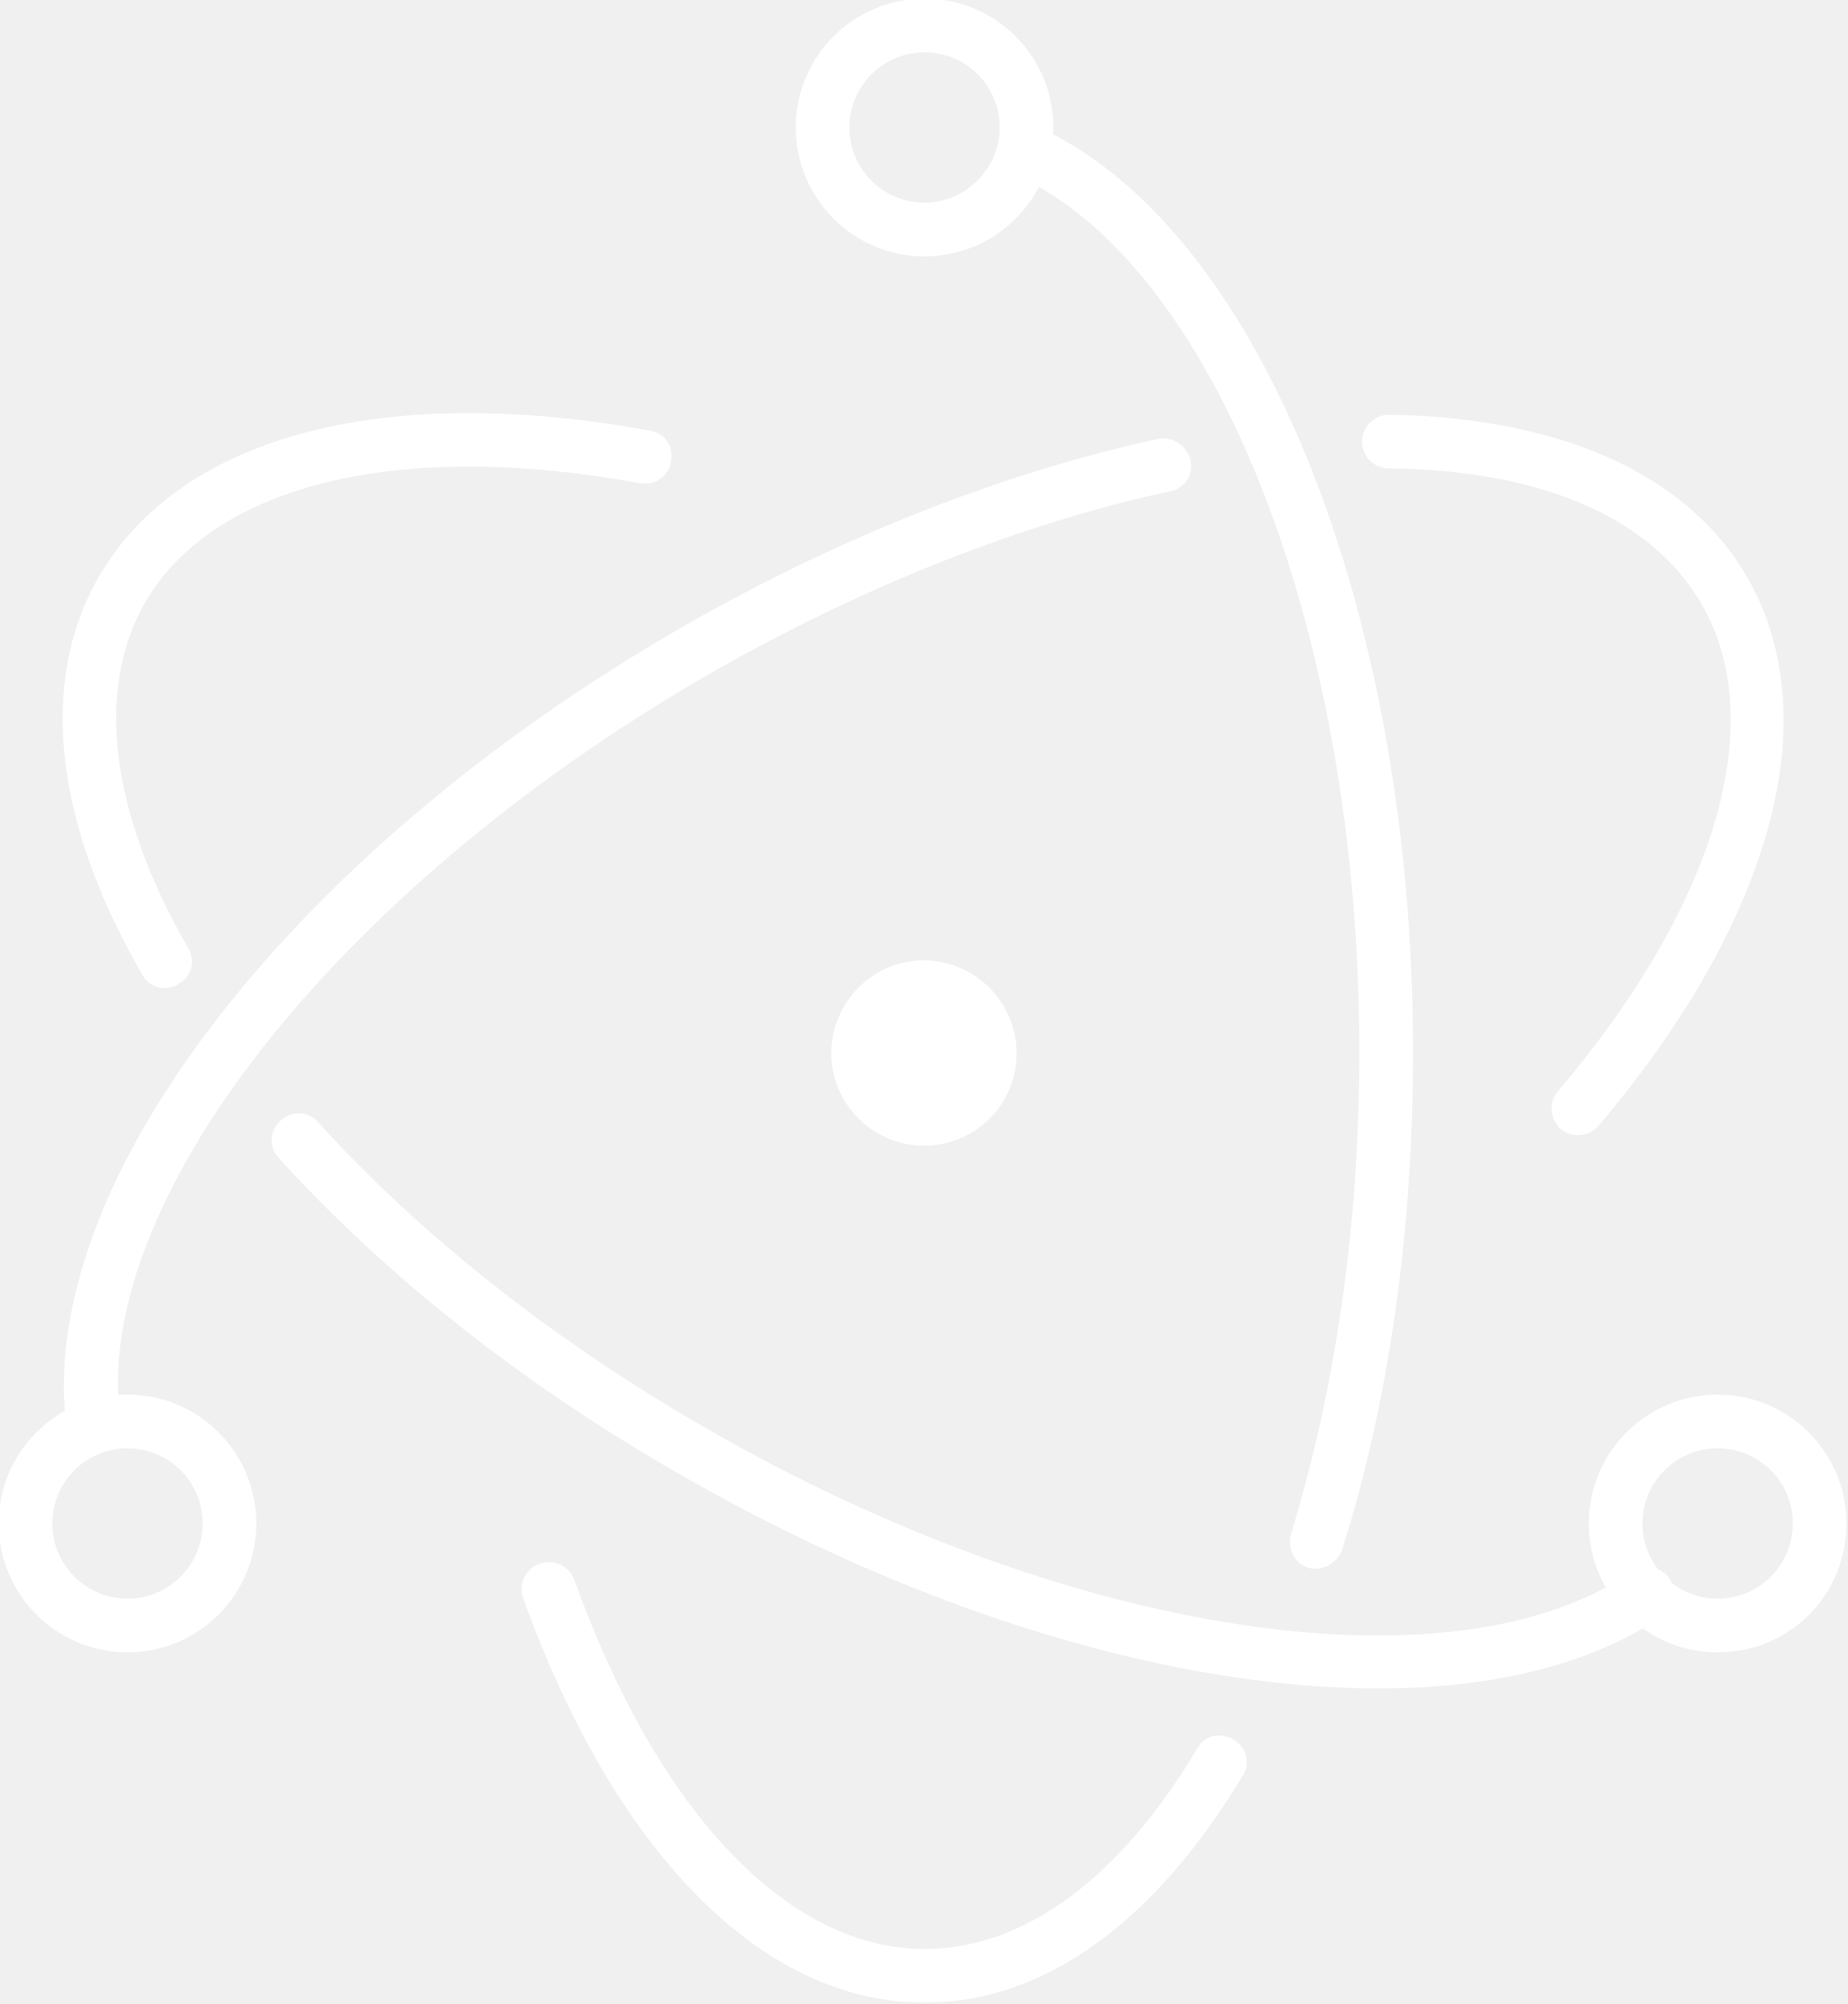
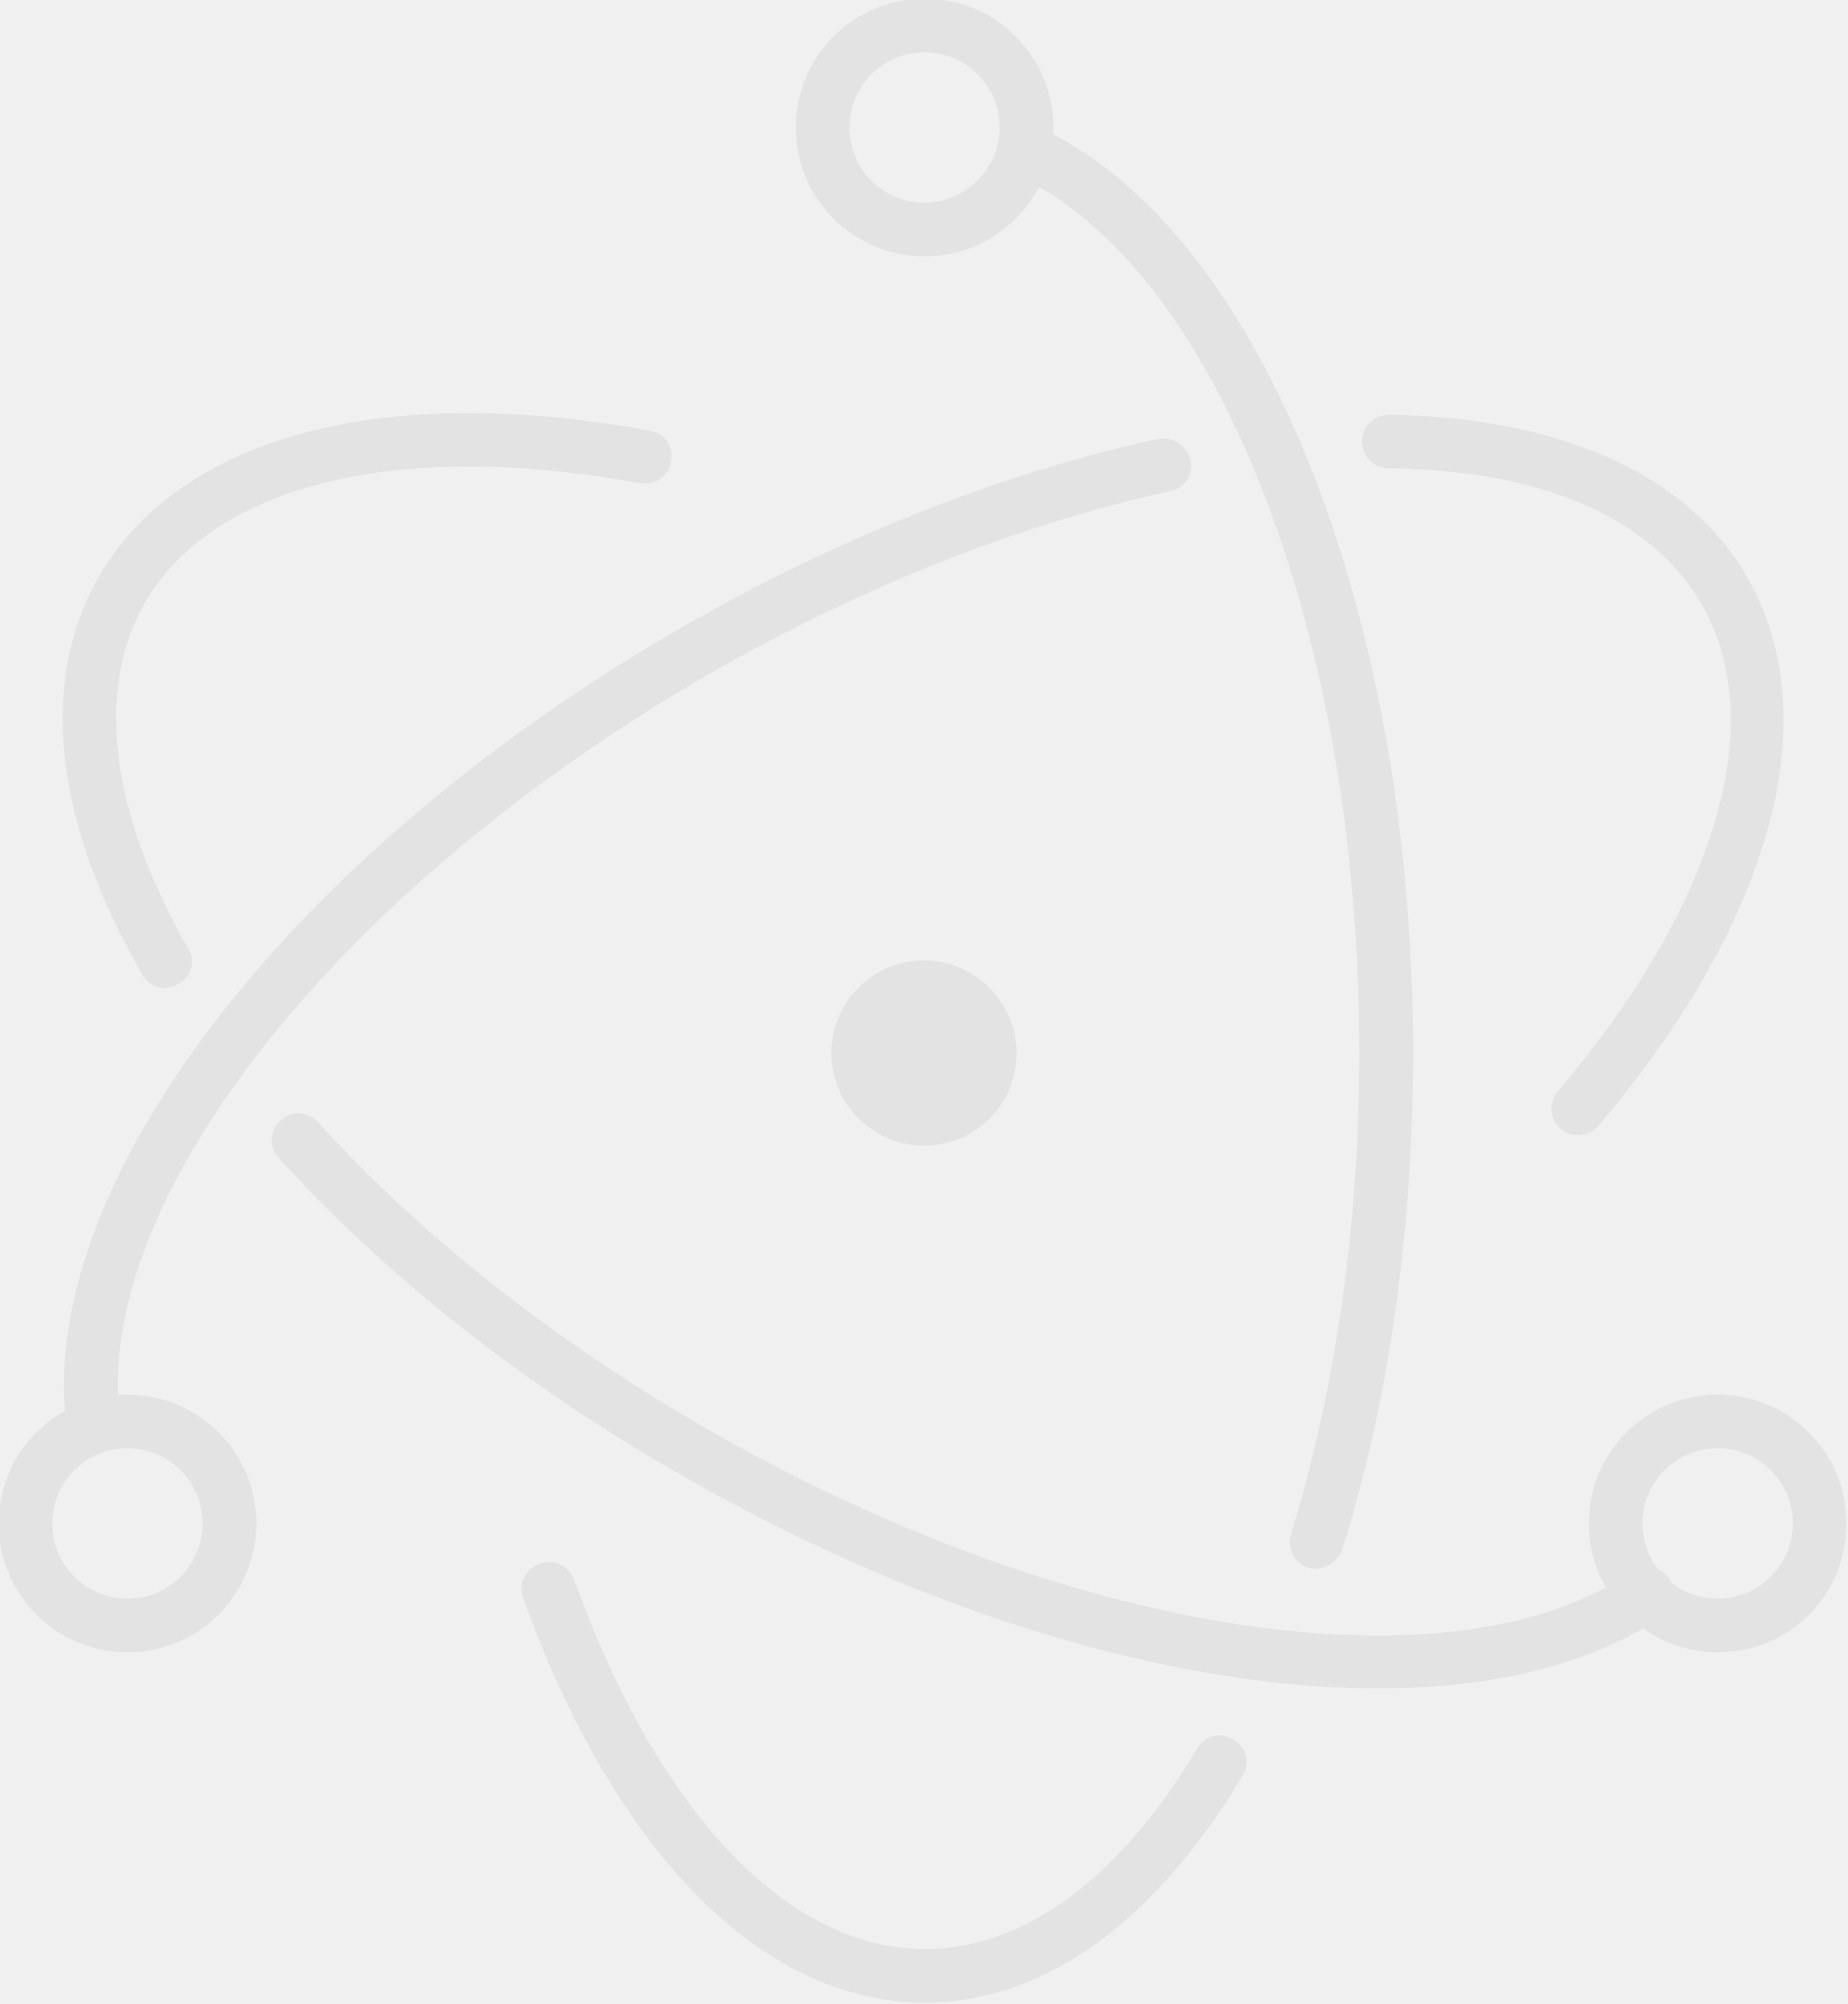
<svg xmlns="http://www.w3.org/2000/svg" viewBox="0.3 0.1 137.7 149.3">
-   <g fill="#FFFFFF">
+   <g fill="#e3e3e3">
    <path d="M48.8 32.2c-19.5-3.6-34.9.2-41.1 10.8-4.6 7.9-3.3 18.5 3.2 29.7.5 1 1.8 1.3 2.7.7 1-.5 1.3-1.8.7-2.7C8.5 60.6 7.4 51.5 11.1 45 16.2 36.2 30 32.8 48 36.1c1.1.2 2.1-.5 2.3-1.6s-.4-2.1-1.5-2.3zM21.1 86.4c7.9 8.7 18.1 16.8 29.8 23.5 28.3 16.3 58.4 20.7 73.3 10.6.9-.6 1.1-1.9.5-2.8-.6-.9-1.9-1.1-2.8-.5-13.3 9.1-41.9 4.9-69-10.7C41.6 100 31.6 92.1 24 83.7c-.7-.8-2-.9-2.8-.1-.8.7-.9 2-.1 2.8z" />
    <path d="M119.4 84c12.8-15.1 17.2-30.3 11.1-40.9-4.5-7.8-14.1-11.9-26.7-12.1-1.1 0-2 .9-2 2s.9 2 2 2c11.4.1 19.6 3.7 23.3 10.1 5.1 8.8 1.1 22.4-10.7 36.3-.7.8-.6 2.1.2 2.8.8.7 2.1.6 2.8-.2zM86.6 32.8C75.1 35.3 62.8 40.1 51 46.9 21.7 63.8 2.7 88.7 5.3 106.7c.2 1.1 1.2 1.8 2.3 1.7 1.1-.2 1.8-1.2 1.7-2.3C6.9 90.1 25 66.6 53 50.4c11.5-6.6 23.4-11.3 34.5-13.7 1.1-.2 1.8-1.3 1.5-2.4-.3-1-1.3-1.7-2.4-1.5z" />
    <path d="M39.3 119.2c6.7 18.6 17.6 30.1 29.9 30.1 9 0 17.2-6.1 23.7-16.9.6-.9.3-2.2-.7-2.7-.9-.6-2.2-.3-2.7.7-5.8 9.7-12.9 14.9-20.3 14.9-10.2 0-19.9-10.2-26.1-27.5-.4-1-1.5-1.6-2.6-1.2-1.1.4-1.6 1.6-1.2 2.6zm61-3.6c3.5-11 5.3-23.8 5.3-37.1 0-33.1-11.6-61.7-28.1-69-1-.4-2.2 0-2.6 1-.4 1 0 2.2 1 2.6 14.7 6.5 25.7 33.6 25.7 65.4 0 12.9-1.8 25.2-5.1 35.9-.3 1.1.3 2.2 1.3 2.5 1 .3 2.1-.3 2.5-1.3zm37.6-2c0-5.3-4.3-9.6-9.6-9.6s-9.6 4.3-9.6 9.6 4.3 9.6 9.6 9.6c5.4 0 9.6-4.3 9.6-9.6zm-4 0c0 3.1-2.5 5.6-5.6 5.6-3.1 0-5.6-2.5-5.6-5.6s2.5-5.6 5.6-5.6c3.1 0 5.6 2.5 5.6 5.6zM9.8 123.2c5.3 0 9.6-4.3 9.6-9.6s-4.3-9.6-9.6-9.6-9.6 4.3-9.6 9.6 4.3 9.6 9.6 9.6zm0-4c-3.1 0-5.6-2.5-5.6-5.6s2.5-5.6 5.6-5.6 5.6 2.5 5.6 5.6-2.5 5.6-5.6 5.6z" />
    <path d="M69.2 19.2c5.3 0 9.6-4.3 9.6-9.6S74.5 0 69.2 0s-9.6 4.3-9.6 9.6 4.3 9.6 9.6 9.6zm0-4c-3.1 0-5.6-2.5-5.6-5.6S66.1 4 69.2 4c3.1 0 5.6 2.5 5.6 5.6s-2.6 5.6-5.6 5.6zm1.4 70.1c-3.7.8-7.4-1.6-8.2-5.3-.8-3.7 1.6-7.4 5.3-8.2 3.7-.8 7.4 1.6 8.2 5.3.8 3.7-1.5 7.4-5.3 8.2z" />
  </g>
</svg>
